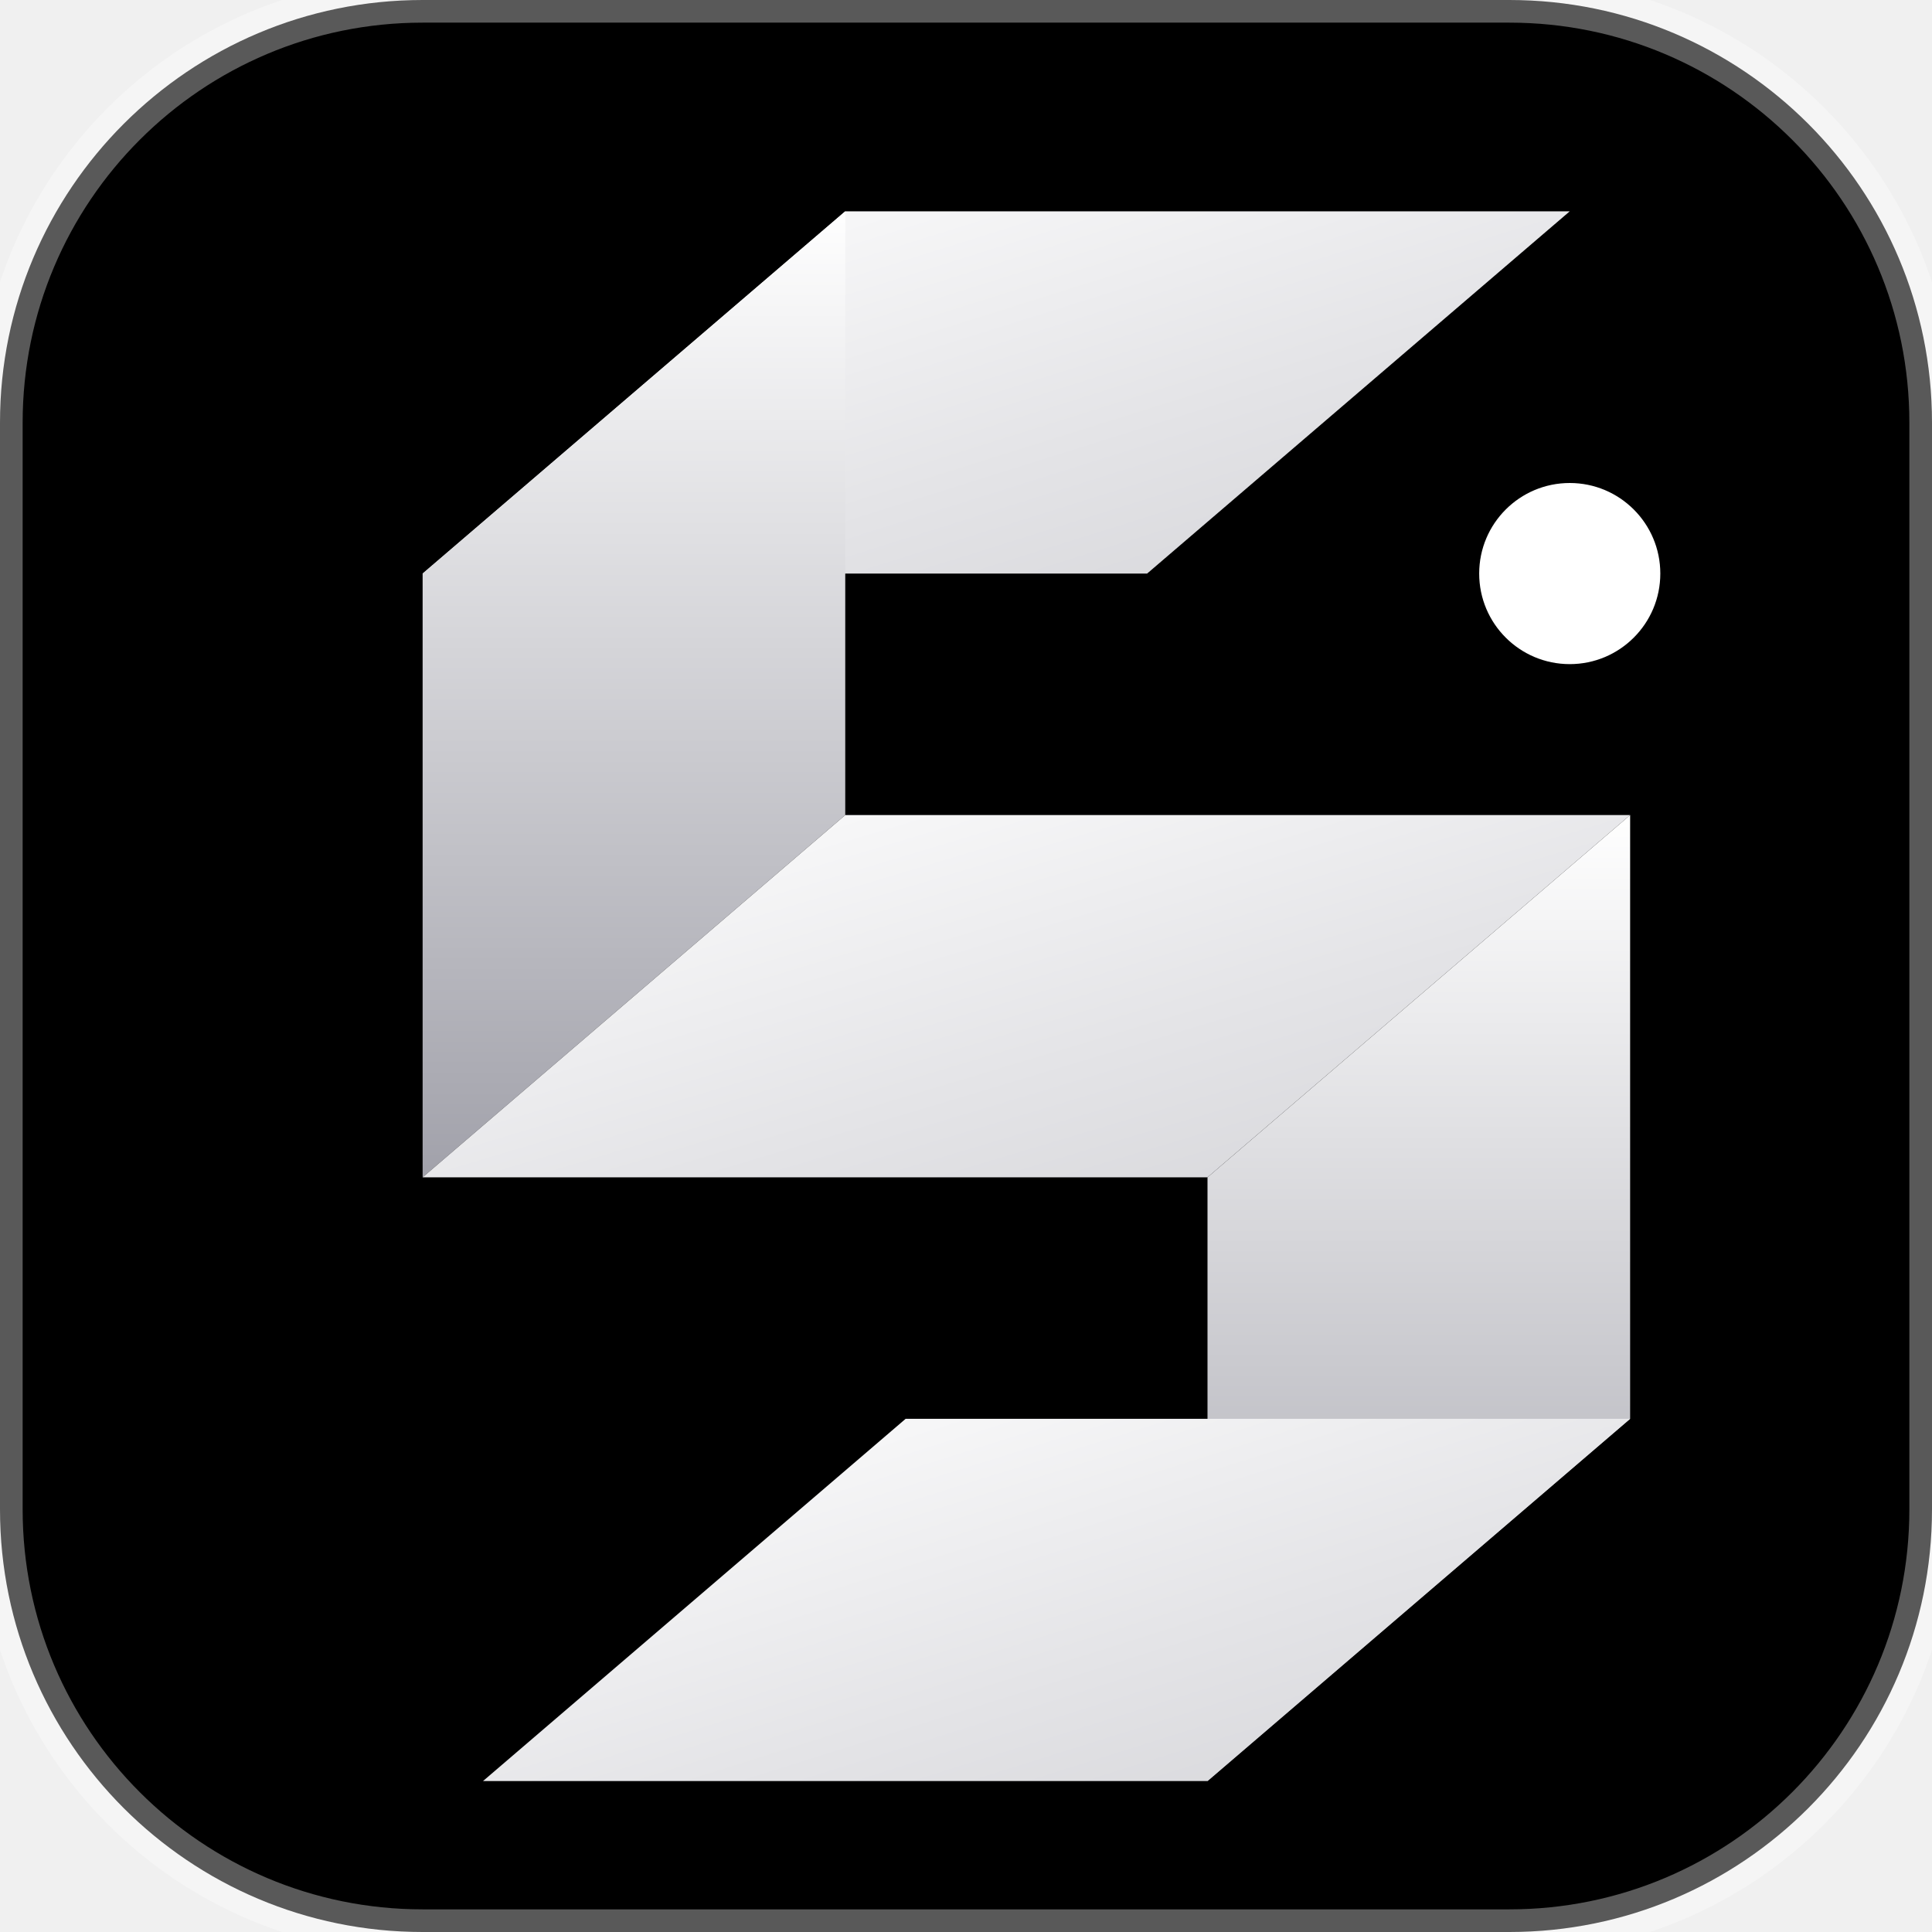
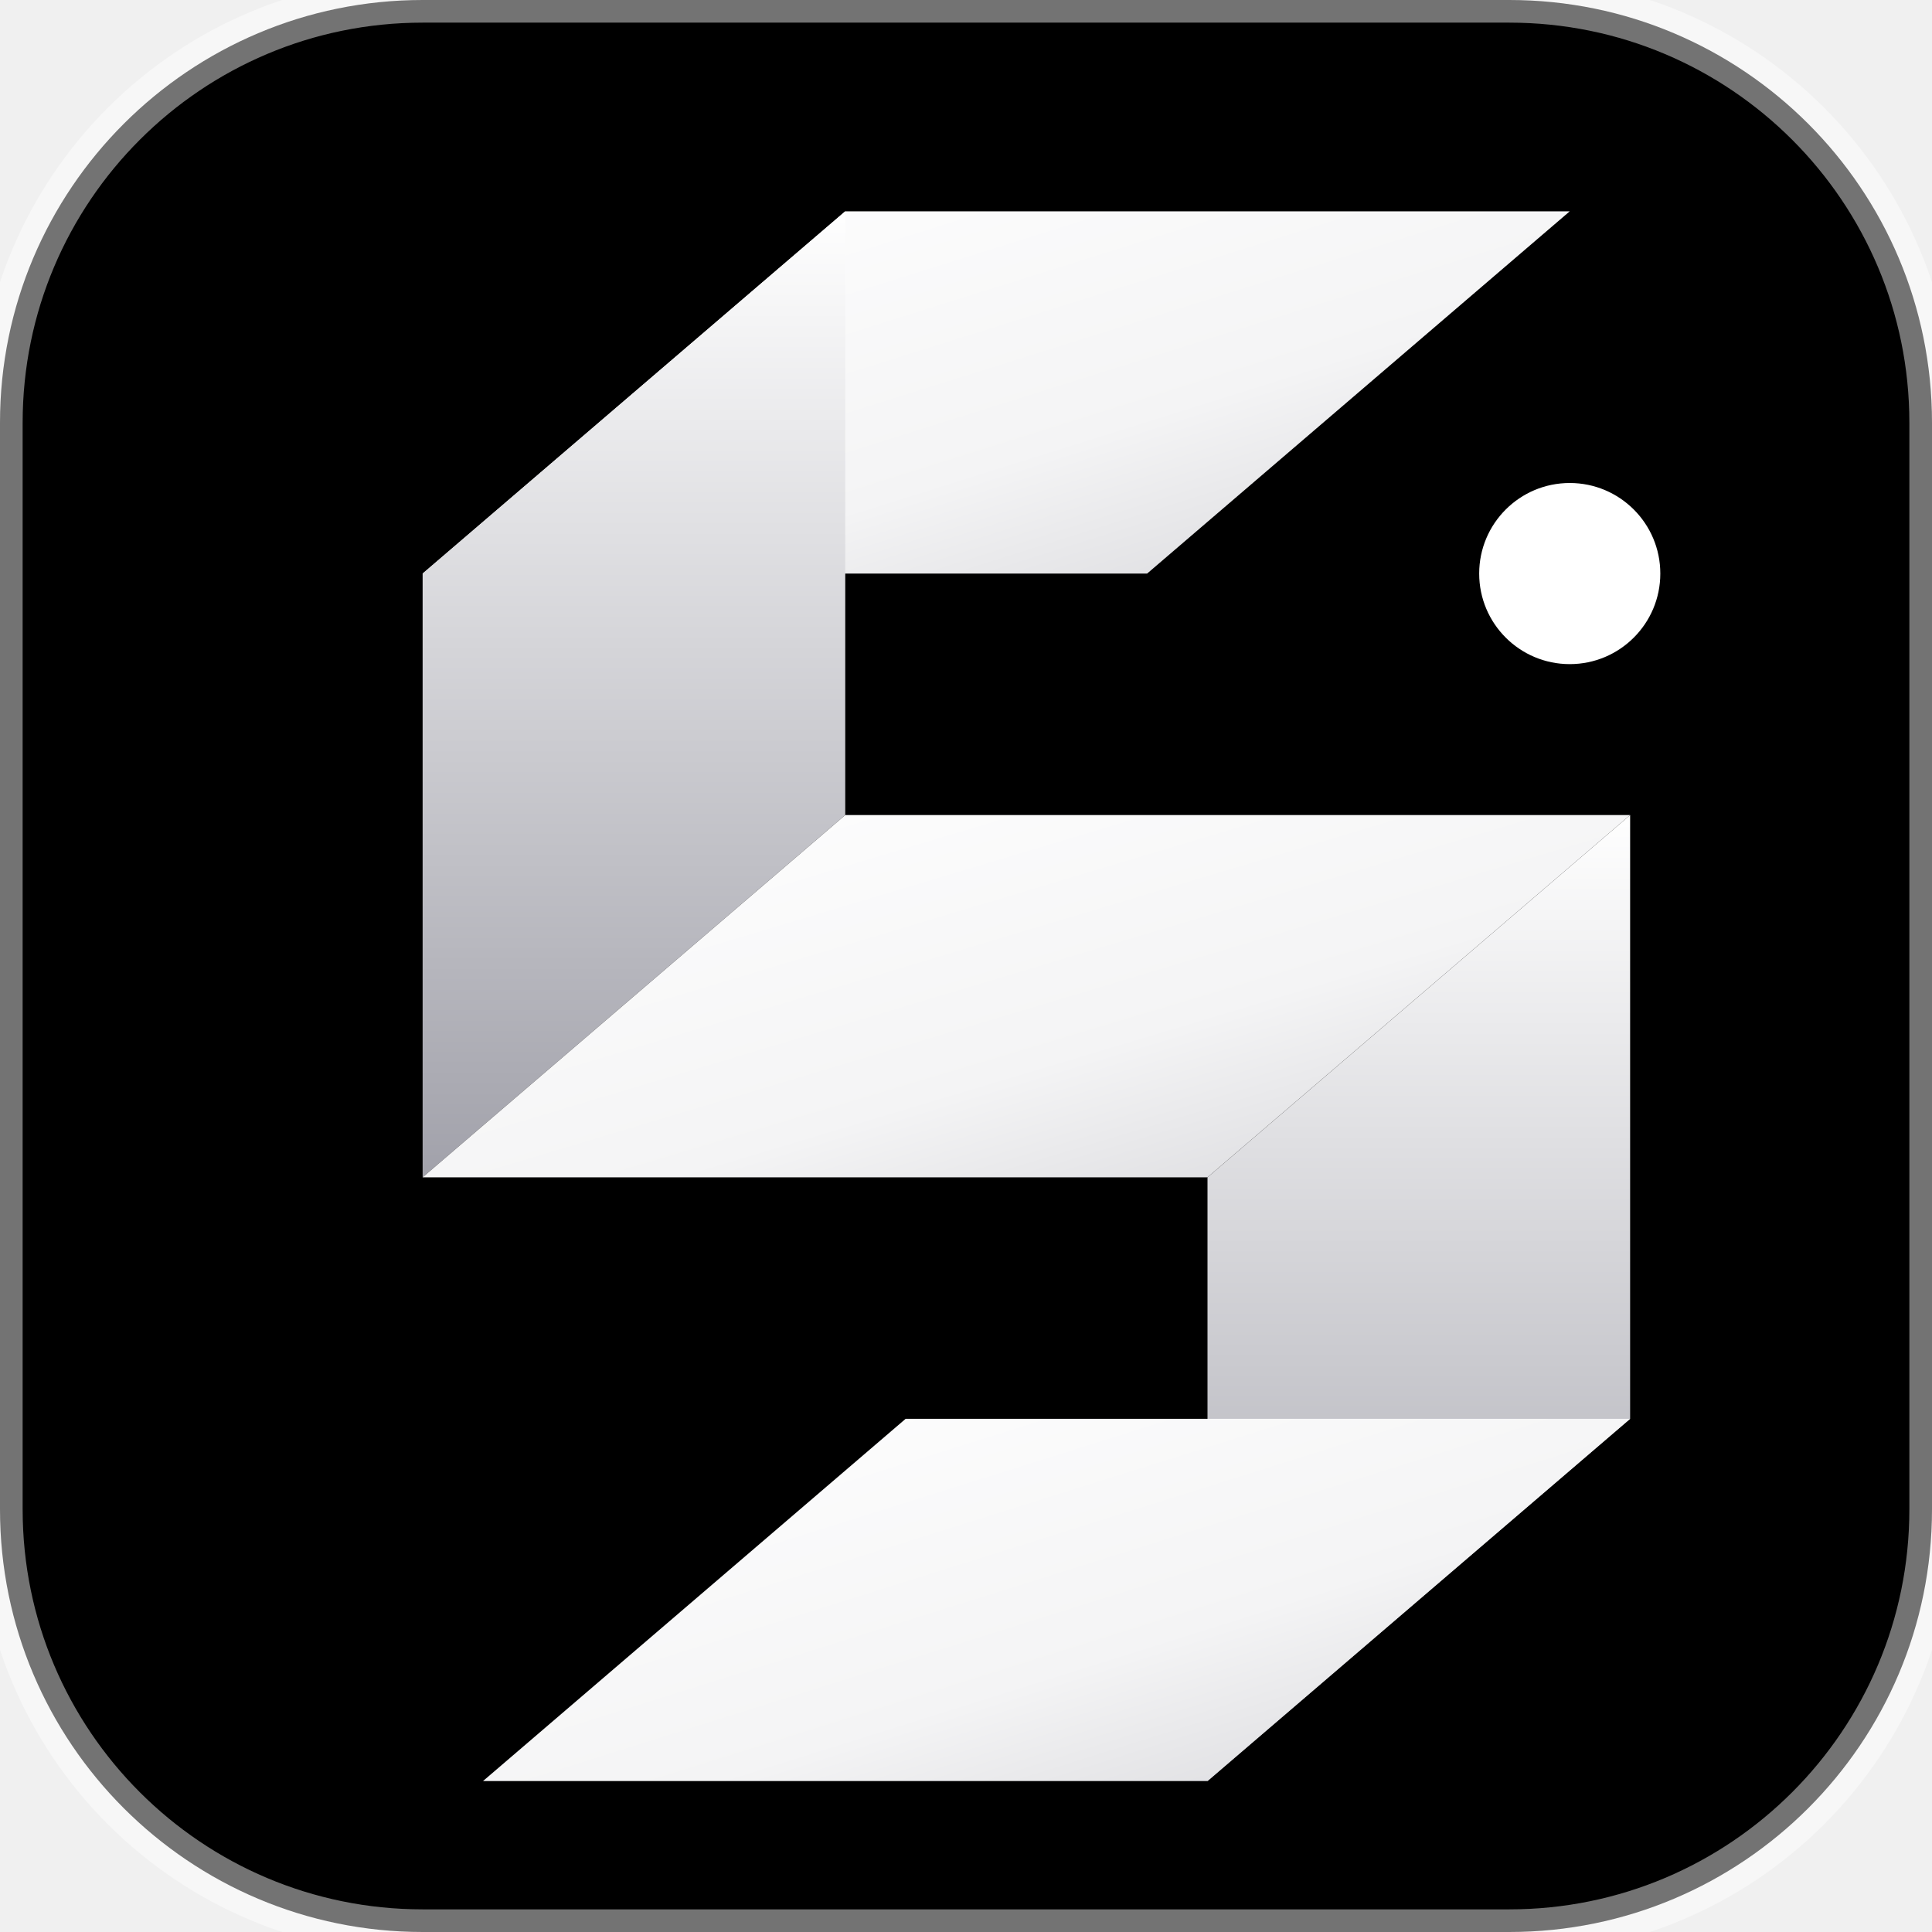
<svg xmlns="http://www.w3.org/2000/svg" viewBox="0 0 64 64" width="64" height="64" fill="none">
  <defs>
-     <linearGradient id="favMonoGrad" x1="0%" y1="0%" x2="100%" y2="100%">
+     <linearGradient id="favWhiteBeam" x1="0%" y1="0%" x2="100%" y2="100%">
      <stop offset="0%" stop-color="#FFFFFF" />
-       <stop offset="60%" stop-color="#E4E4E7" />
+       <stop offset="60%" stop-color="#F4F4F5" />
      <stop offset="100%" stop-color="#D4D4D8" />
    </linearGradient>
-     <linearGradient id="favMonoLight" x1="0%" y1="0%" x2="0%" y2="100%">
+     <linearGradient id="favSilverBeam" x1="0%" y1="0%" x2="0%" y2="100%">
      <stop offset="0%" stop-color="#FFFFFF" />
      <stop offset="100%" stop-color="#A1A1AA" />
    </linearGradient>
  </defs>
-   <rect width="64" height="64" rx="14" fill="#000000" stroke="rgba(255,255,255,0.35)" stroke-width="1.5" />
+   <rect width="64" height="64" rx="14" fill="#000000" stroke="rgba(255, 255, 255, 0.45)" stroke-width="1.5" />
  <g transform="translate(10, 5)">
-     <path d="M4 14 L28 14 L42 2 L18 2 Z" fill="url(#favMonoGrad)" />
-     <path d="M4 14 L18 2 L18 22 L4 34 Z" fill="url(#favMonoLight)" />
-     <path d="M4 34 L18 22 L44 22 L30 34 Z" fill="url(#favMonoGrad)" />
-     <path d="M30 34 L44 22 L44 42 L30 54 Z" fill="url(#favMonoLight)" />
-     <path d="M6 54 L30 54 L44 42 L20 42 Z" fill="url(#favMonoGrad)" />
+     <path d="M4 14 L28 14 L42 2 L18 2 Z" fill="url(#favWhiteBeam)" />
+     <path d="M4 14 L18 2 L18 22 L4 34 Z" fill="url(#favSilverBeam)" />
+     <path d="M4 34 L18 22 L44 22 L30 34 Z" fill="url(#favWhiteBeam)" />
+     <path d="M30 34 L44 22 L44 42 L30 54 Z" fill="url(#favSilverBeam)" />
+     <path d="M6 54 L30 54 L44 42 L20 42 Z" fill="url(#favWhiteBeam)" />
    <circle cx="42" cy="14" r="3" fill="#FFFFFF" />
  </g>
</svg>
